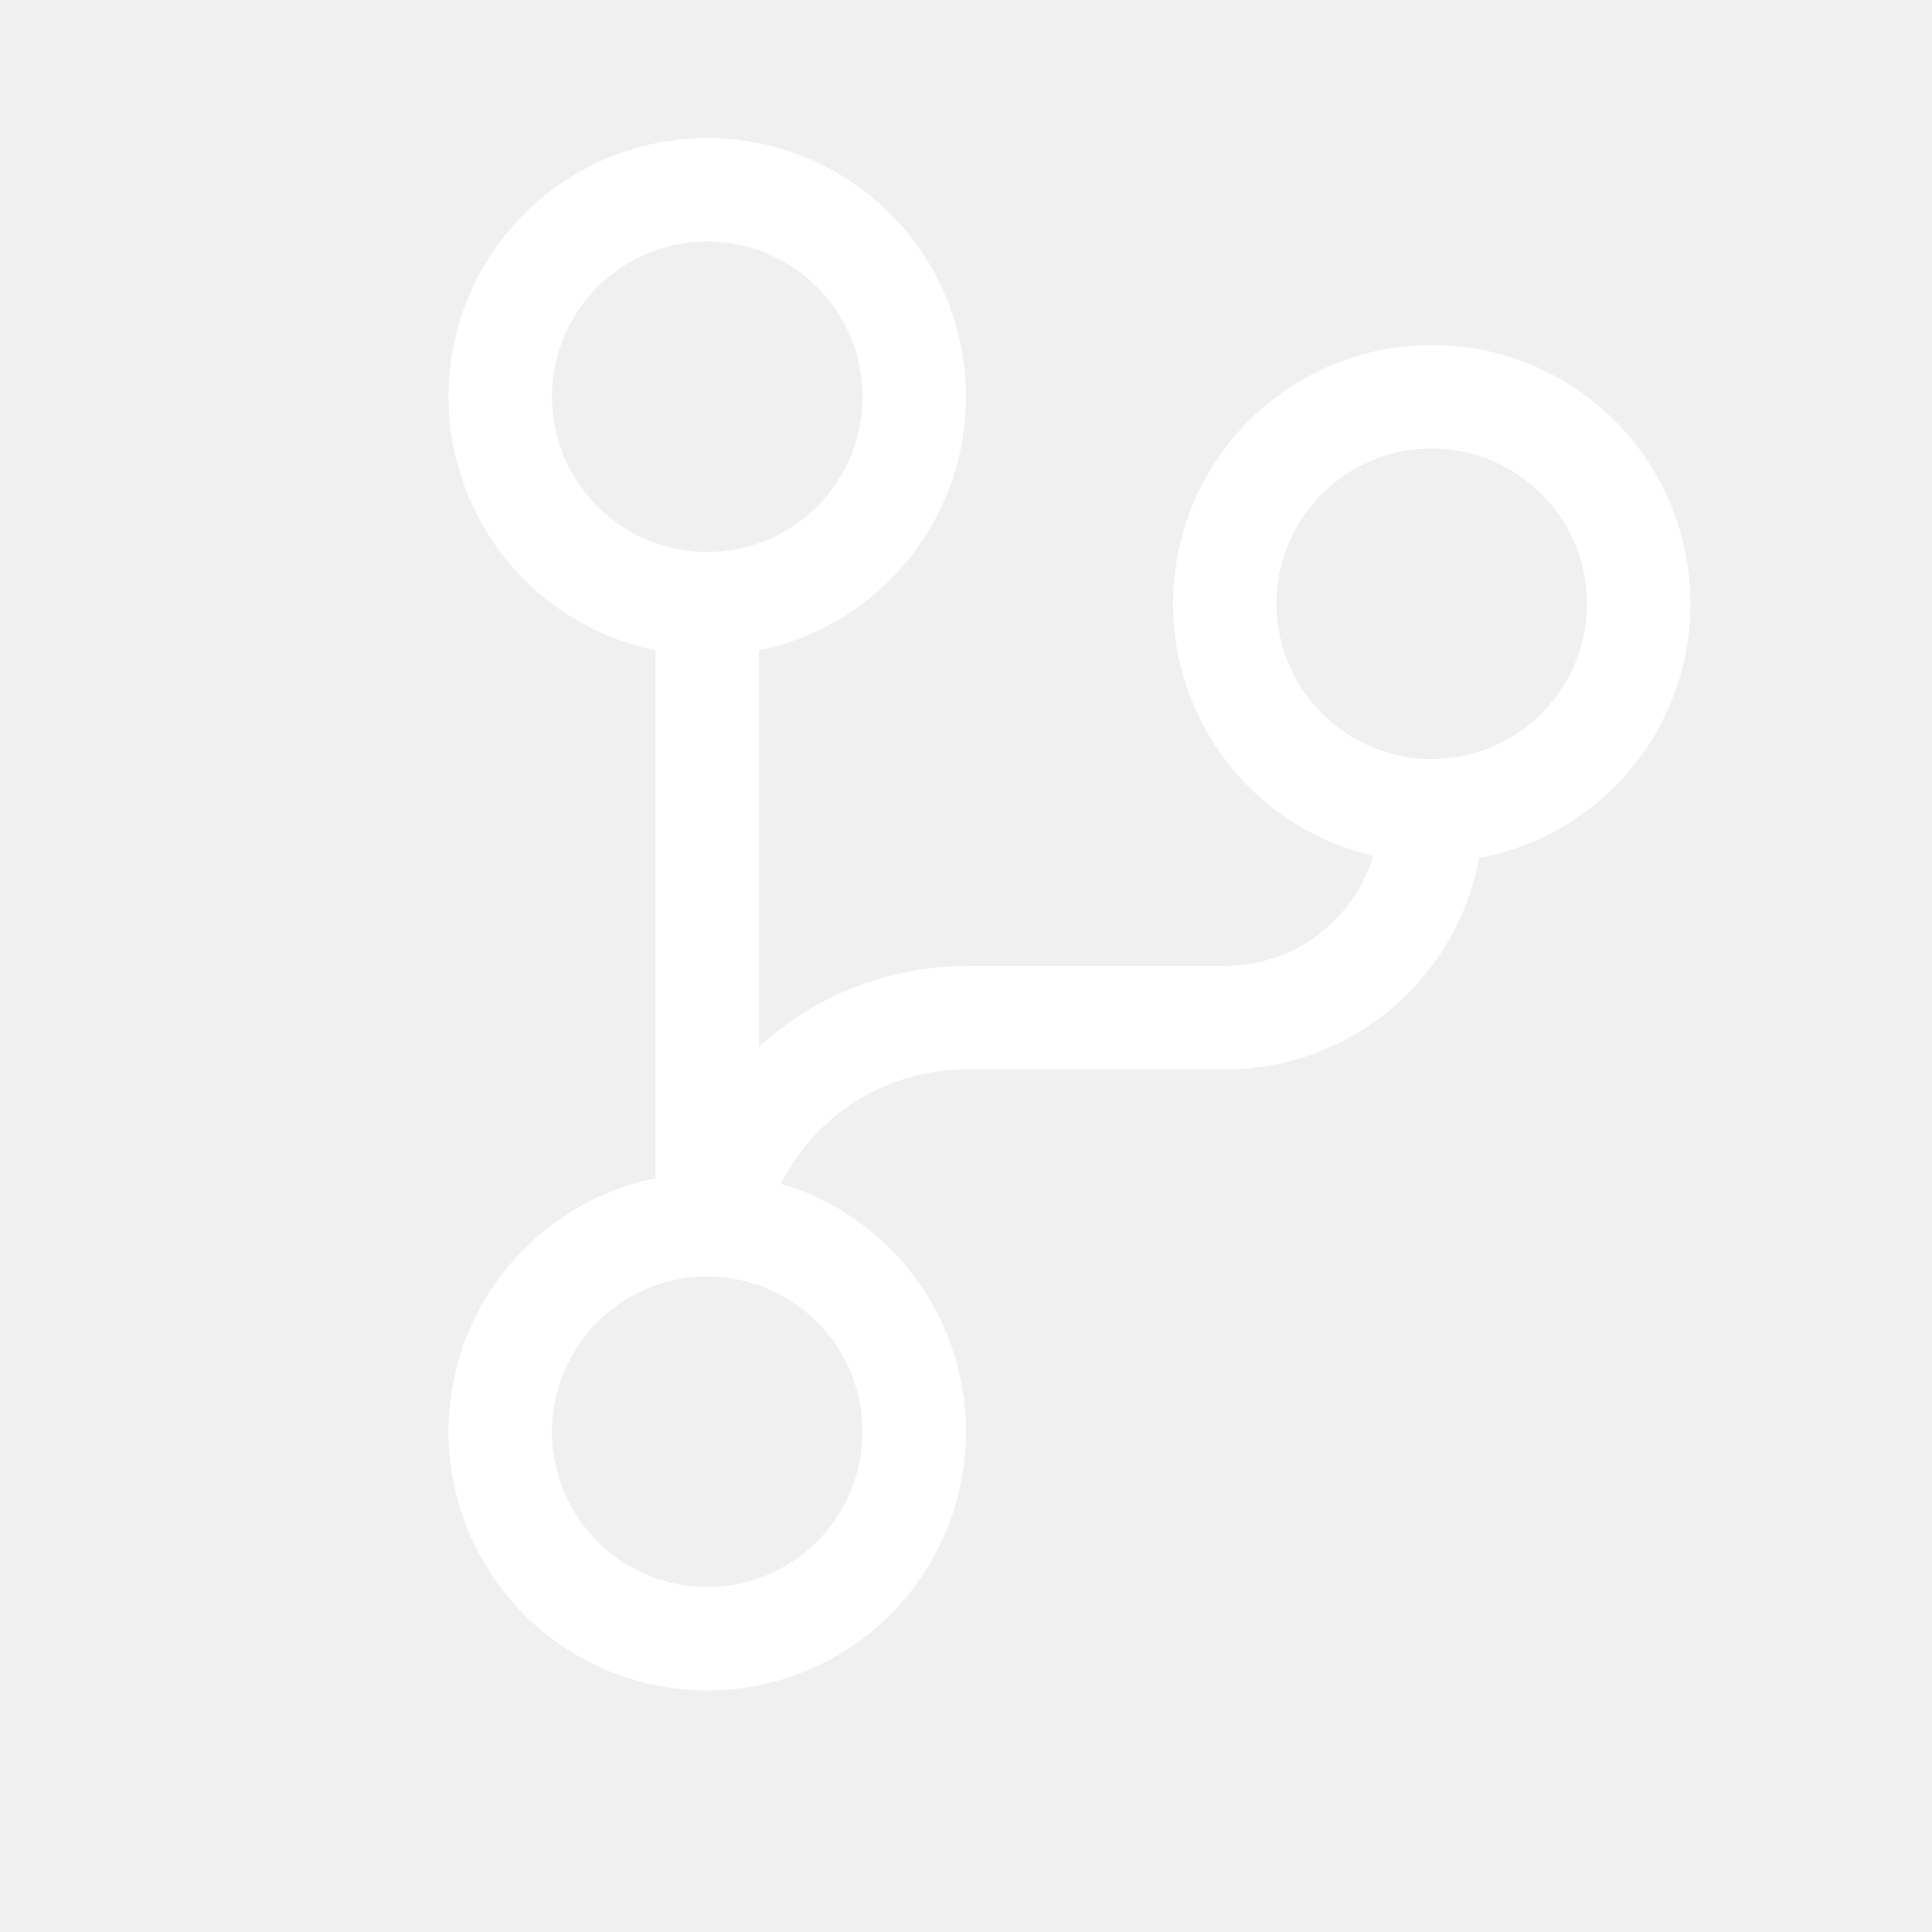
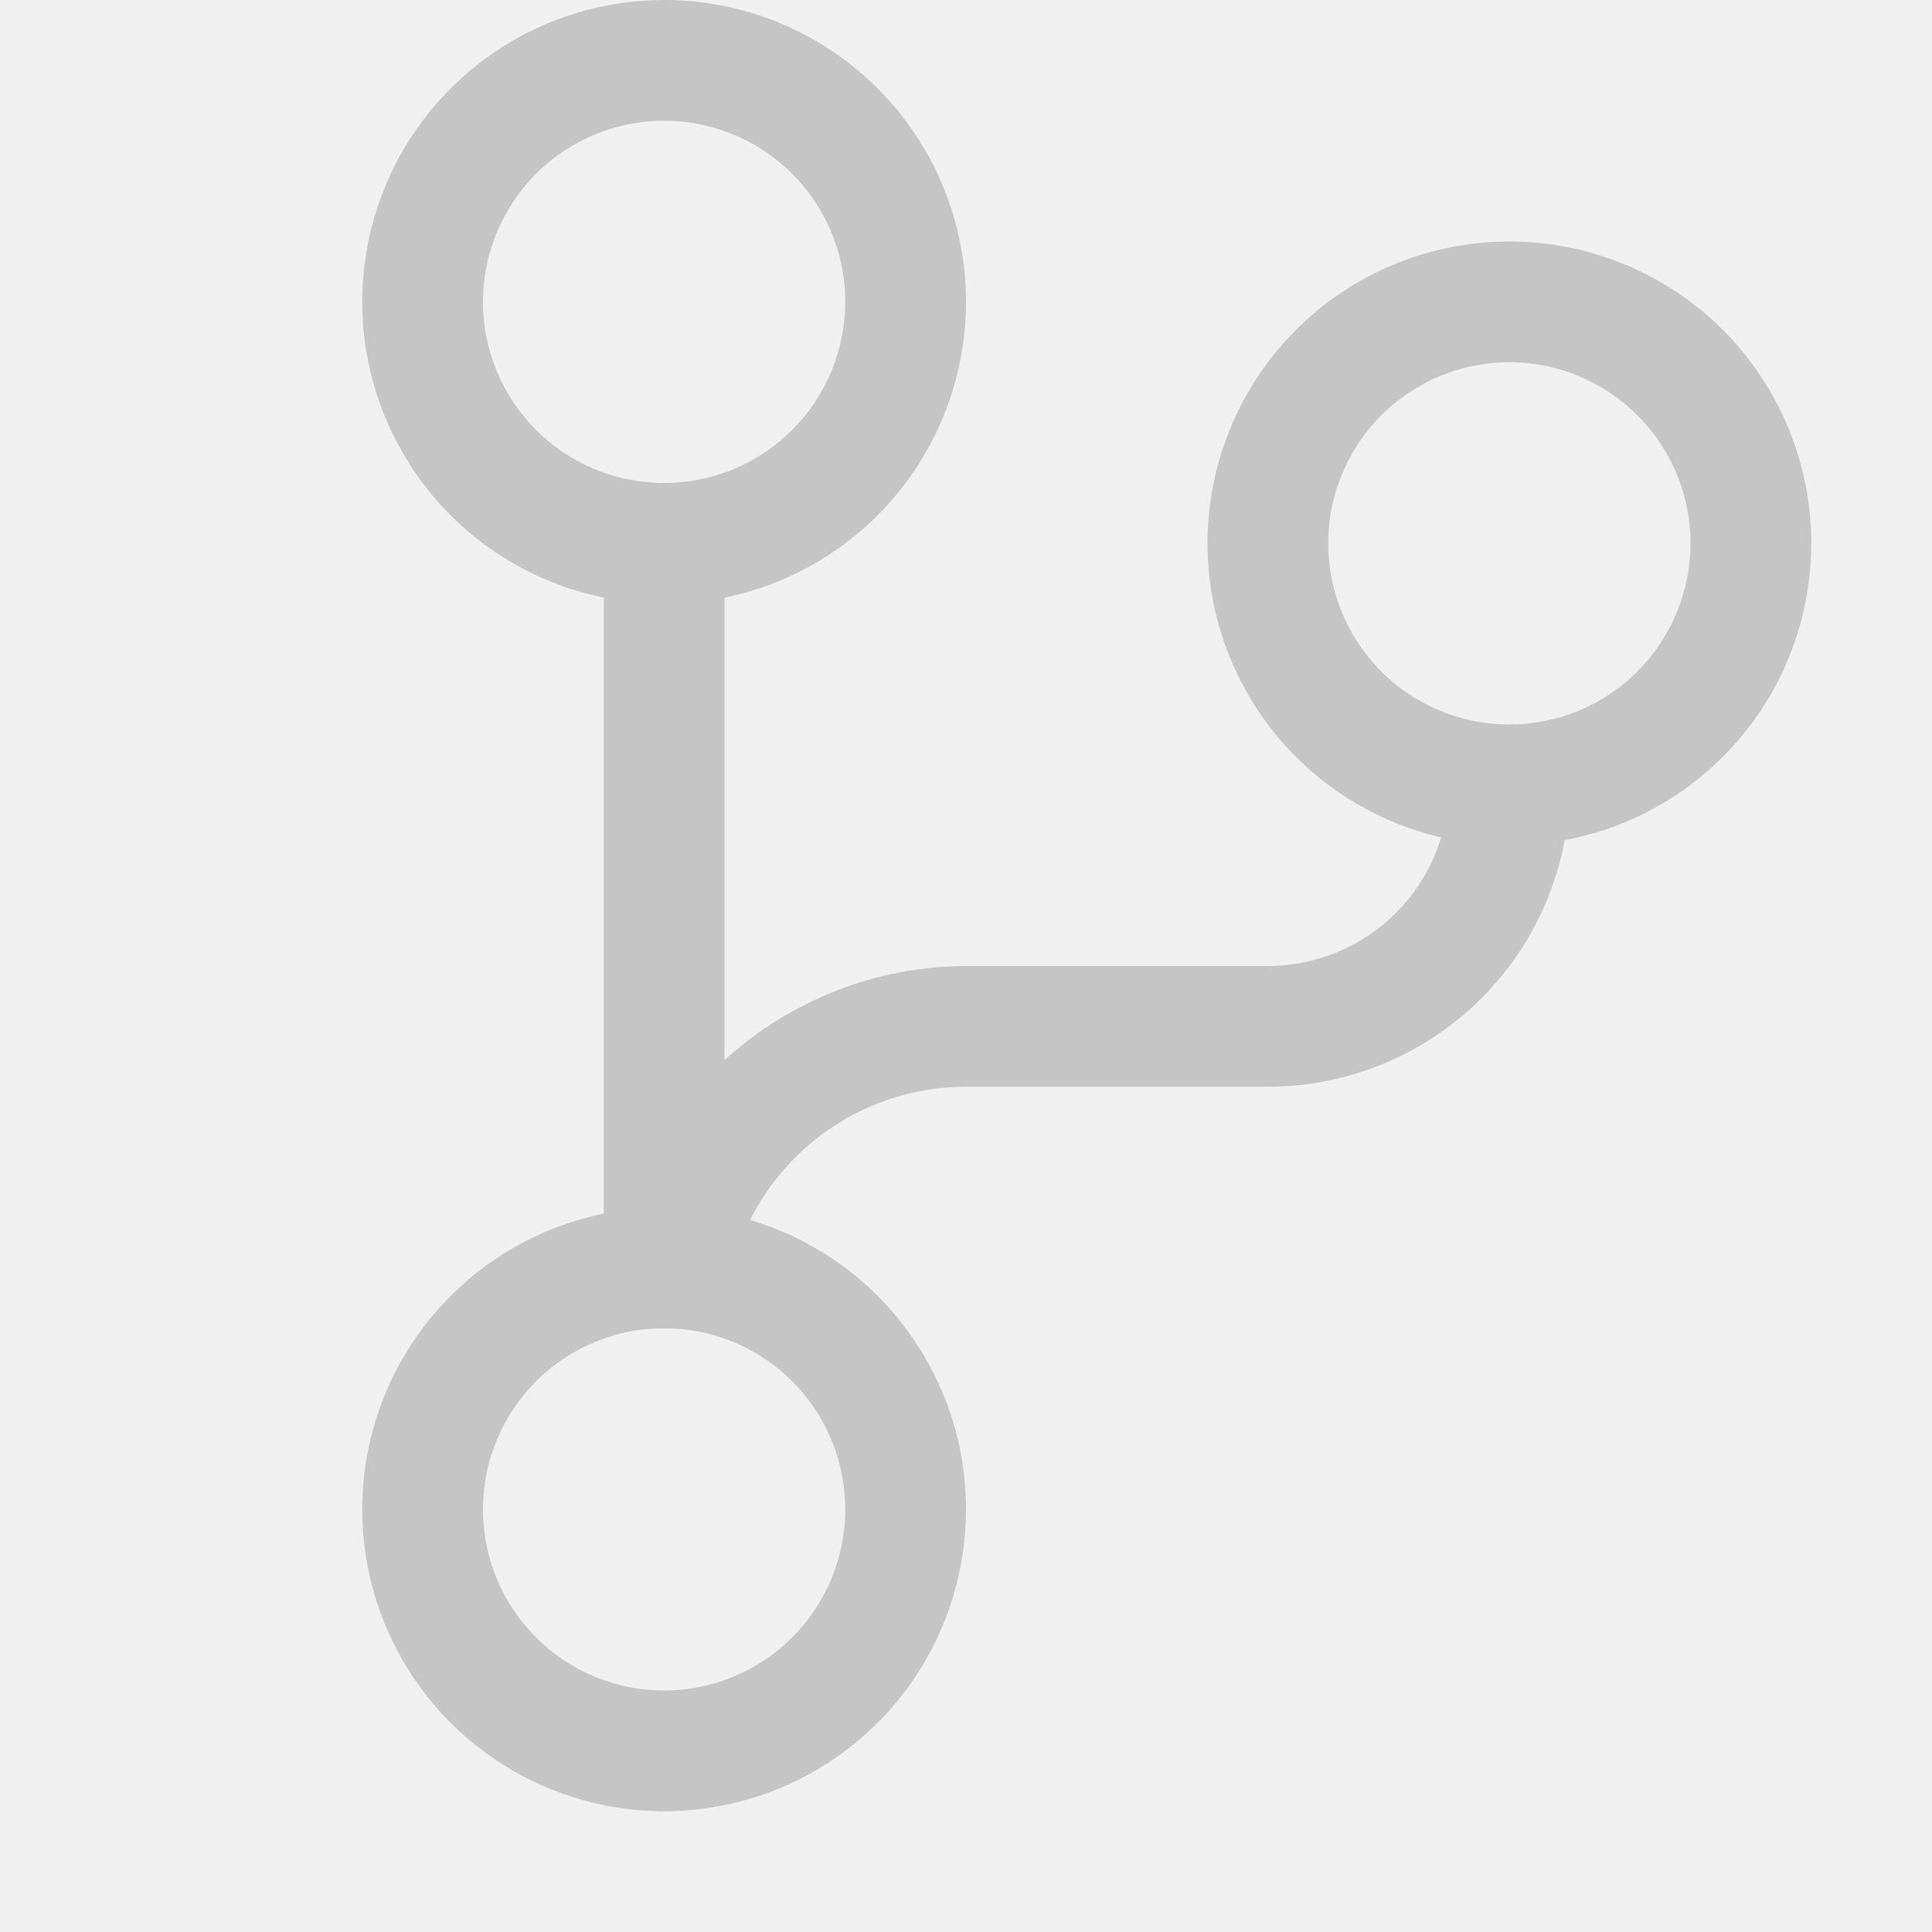
<svg xmlns="http://www.w3.org/2000/svg" width="28" height="28" viewBox="0 0 28 28" fill="none">
  <g clip-path="url(#clip0)">
-     <path d="M21.5 11.75C21.5 12.745 21.105 13.698 20.402 14.402C19.698 15.105 18.745 15.5 17.75 15.5H14C13.204 15.5 12.441 15.816 11.879 16.379C11.316 16.941 11 17.704 11 18.5H9.5V8H11V15.17C11.82 14.421 12.889 14.004 14 14H17.75C18.347 14 18.919 13.763 19.341 13.341C19.763 12.919 20 12.347 20 11.75H21.5Z" fill="white" />
-     <path d="M10.25 2C9.508 2 8.783 2.22 8.167 2.632C7.55 3.044 7.069 3.63 6.785 4.315C6.502 5 6.427 5.754 6.572 6.482C6.717 7.209 7.074 7.877 7.598 8.402C8.123 8.926 8.791 9.283 9.518 9.428C10.246 9.573 11 9.498 11.685 9.215C12.37 8.931 12.956 8.45 13.368 7.833C13.78 7.217 14 6.492 14 5.75C14 4.755 13.605 3.802 12.902 3.098C12.198 2.395 11.245 2 10.25 2V2ZM10.25 8C9.805 8 9.37 7.868 9 7.621C8.63 7.374 8.342 7.022 8.171 6.611C8.001 6.2 7.956 5.747 8.043 5.311C8.13 4.875 8.344 4.474 8.659 4.159C8.974 3.844 9.375 3.63 9.811 3.543C10.248 3.456 10.7 3.501 11.111 3.671C11.522 3.842 11.874 4.13 12.121 4.5C12.368 4.87 12.5 5.305 12.5 5.75C12.5 6.347 12.263 6.919 11.841 7.341C11.419 7.763 10.847 8 10.25 8Z" fill="white" />
-     <path d="M10.25 17C9.508 17 8.783 17.22 8.167 17.632C7.55 18.044 7.069 18.63 6.785 19.315C6.502 20 6.427 20.754 6.572 21.482C6.717 22.209 7.074 22.877 7.598 23.402C8.123 23.926 8.791 24.283 9.518 24.428C10.246 24.573 11 24.498 11.685 24.215C12.37 23.931 12.956 23.45 13.368 22.833C13.78 22.217 14 21.492 14 20.75C14 19.755 13.605 18.802 12.902 18.098C12.198 17.395 11.245 17 10.25 17ZM10.25 23C9.805 23 9.37 22.868 9 22.621C8.63 22.374 8.342 22.022 8.171 21.611C8.001 21.2 7.956 20.747 8.043 20.311C8.13 19.875 8.344 19.474 8.659 19.159C8.974 18.844 9.375 18.63 9.811 18.543C10.248 18.456 10.7 18.501 11.111 18.671C11.522 18.842 11.874 19.13 12.121 19.5C12.368 19.87 12.5 20.305 12.5 20.75C12.5 21.347 12.263 21.919 11.841 22.341C11.419 22.763 10.847 23 10.25 23V23Z" fill="white" />
-     <path d="M20.75 5C20.008 5 19.283 5.22 18.667 5.632C18.05 6.044 17.569 6.63 17.285 7.315C17.002 8 16.927 8.754 17.072 9.482C17.217 10.209 17.574 10.877 18.098 11.402C18.623 11.926 19.291 12.283 20.018 12.428C20.746 12.573 21.5 12.498 22.185 12.214C22.87 11.931 23.456 11.45 23.868 10.833C24.28 10.217 24.5 9.492 24.5 8.75C24.5 7.755 24.105 6.802 23.402 6.098C22.698 5.395 21.745 5 20.75 5V5ZM20.75 11C20.305 11 19.87 10.868 19.5 10.621C19.13 10.374 18.842 10.022 18.671 9.611C18.501 9.2 18.456 8.748 18.543 8.311C18.63 7.875 18.844 7.474 19.159 7.159C19.474 6.844 19.875 6.63 20.311 6.543C20.747 6.456 21.2 6.501 21.611 6.671C22.022 6.842 22.374 7.13 22.621 7.5C22.868 7.87 23 8.305 23 8.75C23 9.347 22.763 9.919 22.341 10.341C21.919 10.763 21.347 11 20.75 11V11Z" fill="white" />
+     <path d="M22.75 11.375C22.75 12.535 22.289 13.648 21.469 14.469C20.648 15.289 19.535 15.75 18.375 15.75H14C13.072 15.75 12.181 16.119 11.525 16.775C10.869 17.431 10.5 18.322 10.5 19.25H8.75V7H10.5V15.365C11.457 14.491 12.704 14.005 14 14H18.375C19.071 14 19.739 13.723 20.231 13.231C20.723 12.739 21 12.071 21 11.375H22.75Z" fill="#C5C5C5" />
+     <path d="M9.625 0C8.76 0 7.914 0.257 7.194 0.737C6.475 1.218 5.914 1.901 5.583 2.701C5.252 3.5 5.165 4.38 5.334 5.229C5.503 6.077 5.92 6.857 6.531 7.469C7.143 8.08 7.923 8.497 8.771 8.666C9.62 8.835 10.5 8.748 11.299 8.417C12.099 8.086 12.782 7.525 13.263 6.806C13.743 6.086 14 5.24 14 4.375C14 3.215 13.539 2.102 12.719 1.281C11.898 0.461 10.785 0 9.625 0V0ZM9.625 7C9.106 7 8.598 6.846 8.167 6.558C7.735 6.269 7.399 5.859 7.2 5.38C7.001 4.9 6.949 4.372 7.05 3.863C7.152 3.354 7.402 2.886 7.769 2.519C8.136 2.152 8.604 1.902 9.113 1.8C9.622 1.699 10.15 1.751 10.63 1.95C11.109 2.148 11.519 2.485 11.808 2.917C12.096 3.348 12.25 3.856 12.25 4.375C12.25 5.071 11.973 5.739 11.481 6.231C10.989 6.723 10.321 7 9.625 7Z" fill="#C5C5C5" />
+     <path d="M9.625 17.5C8.76 17.5 7.914 17.757 7.194 18.237C6.475 18.718 5.914 19.401 5.583 20.201C5.252 21 5.165 21.88 5.334 22.729C5.503 23.577 5.92 24.357 6.531 24.969C7.143 25.58 7.923 25.997 8.771 26.166C9.62 26.335 10.5 26.248 11.299 25.917C12.099 25.586 12.782 25.025 13.263 24.306C13.743 23.586 14 22.74 14 21.875C14 20.715 13.539 19.602 12.719 18.781C11.898 17.961 10.785 17.5 9.625 17.5ZM9.625 24.5C9.106 24.5 8.598 24.346 8.167 24.058C7.735 23.769 7.399 23.359 7.2 22.88C7.001 22.4 6.949 21.872 7.05 21.363C7.152 20.854 7.402 20.386 7.769 20.019C8.136 19.652 8.604 19.402 9.113 19.3C9.622 19.199 10.15 19.251 10.63 19.45C11.109 19.648 11.519 19.985 11.808 20.417C12.096 20.848 12.25 21.356 12.25 21.875C12.25 22.571 11.973 23.239 11.481 23.731C10.989 24.223 10.321 24.5 9.625 24.5V24.5Z" fill="#C5C5C5" />
+     <path d="M21.875 3.5C21.01 3.5 20.164 3.757 19.444 4.237C18.725 4.718 18.164 5.401 17.833 6.201C17.502 7 17.415 7.88 17.584 8.729C17.753 9.577 18.17 10.357 18.781 10.969C19.393 11.58 20.173 11.997 21.021 12.166C21.87 12.335 22.75 12.248 23.549 11.917C24.349 11.586 25.032 11.025 25.513 10.306C25.993 9.586 26.25 8.74 26.25 7.875C26.25 6.715 25.789 5.602 24.969 4.781C24.148 3.961 23.035 3.5 21.875 3.5V3.5ZM21.875 10.5C21.356 10.5 20.848 10.346 20.417 10.058C19.985 9.769 19.648 9.359 19.45 8.88C19.251 8.4 19.199 7.872 19.3 7.363C19.402 6.854 19.652 6.386 20.019 6.019C20.386 5.652 20.854 5.402 21.363 5.3C21.872 5.199 22.4 5.251 22.88 5.45C23.359 5.649 23.769 5.985 24.058 6.417C24.346 6.848 24.5 7.356 24.5 7.875C24.5 8.571 24.223 9.239 23.731 9.731C23.239 10.223 22.571 10.5 21.875 10.5V10.5Z" fill="#C5C5C5" />
  </g>
  <defs>
    <clipPath id="clip0">
-       <rect width="24" height="24" fill="white" transform="translate(2 2)" />
+       <rect width="28" height="28" fill="white" />
    </clipPath>
  </defs>
</svg>
